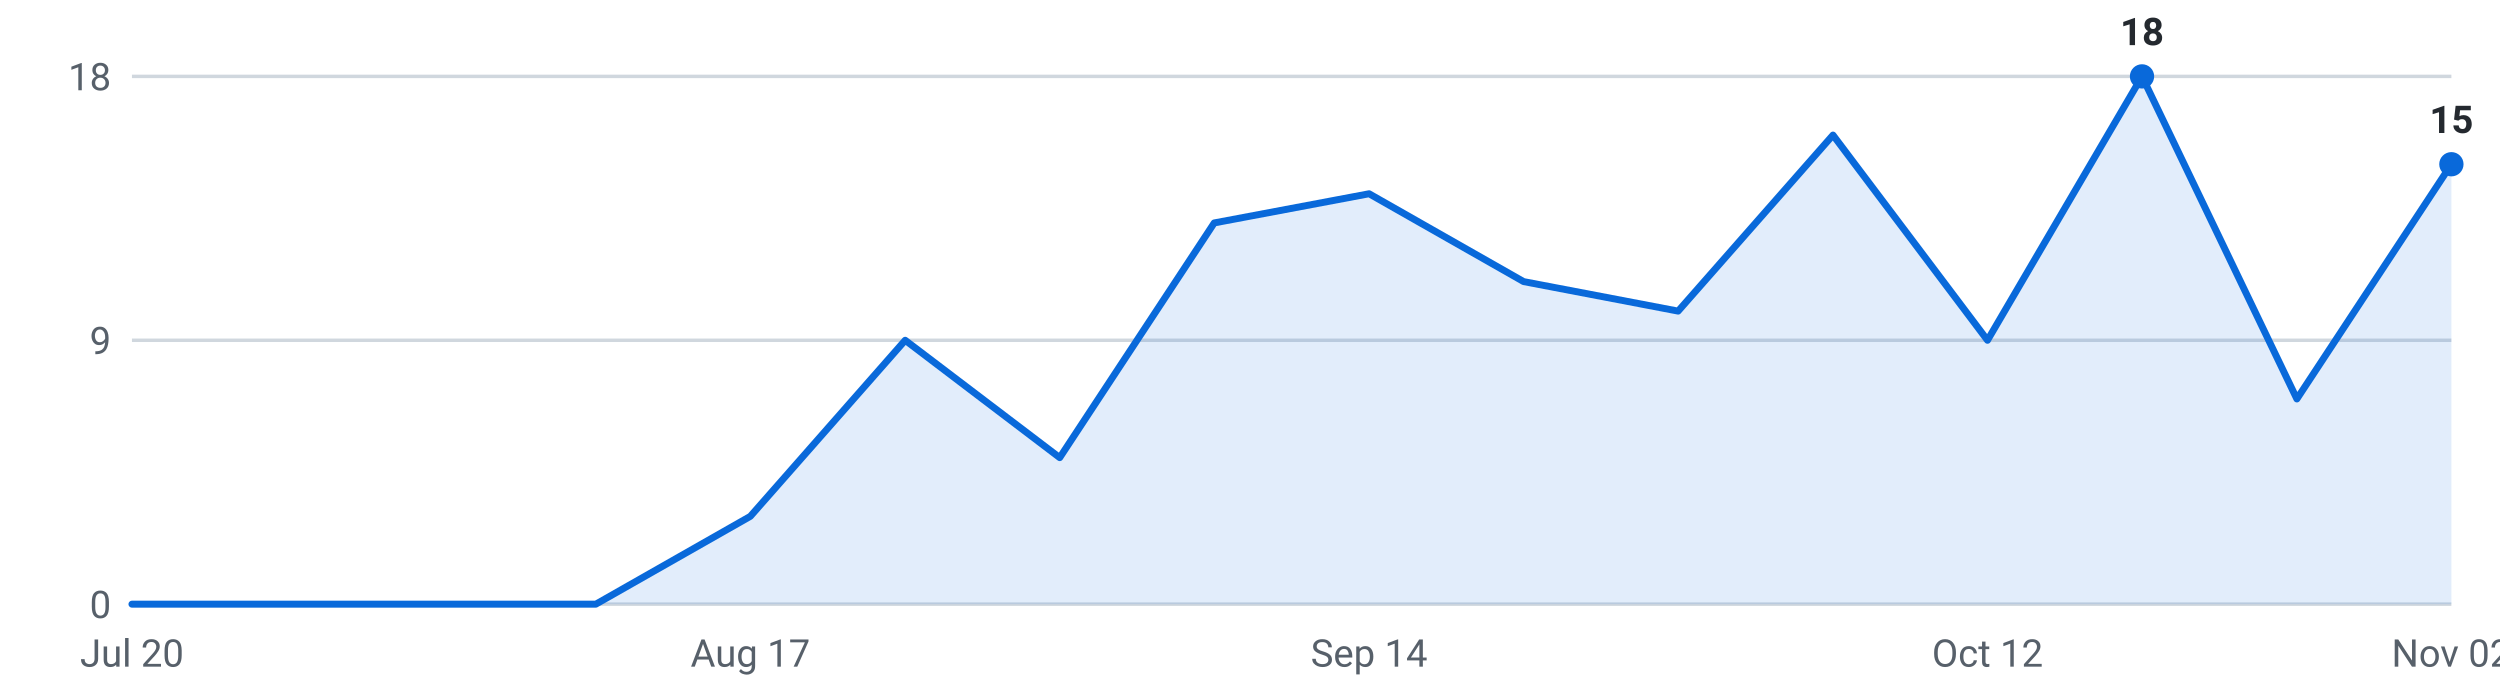
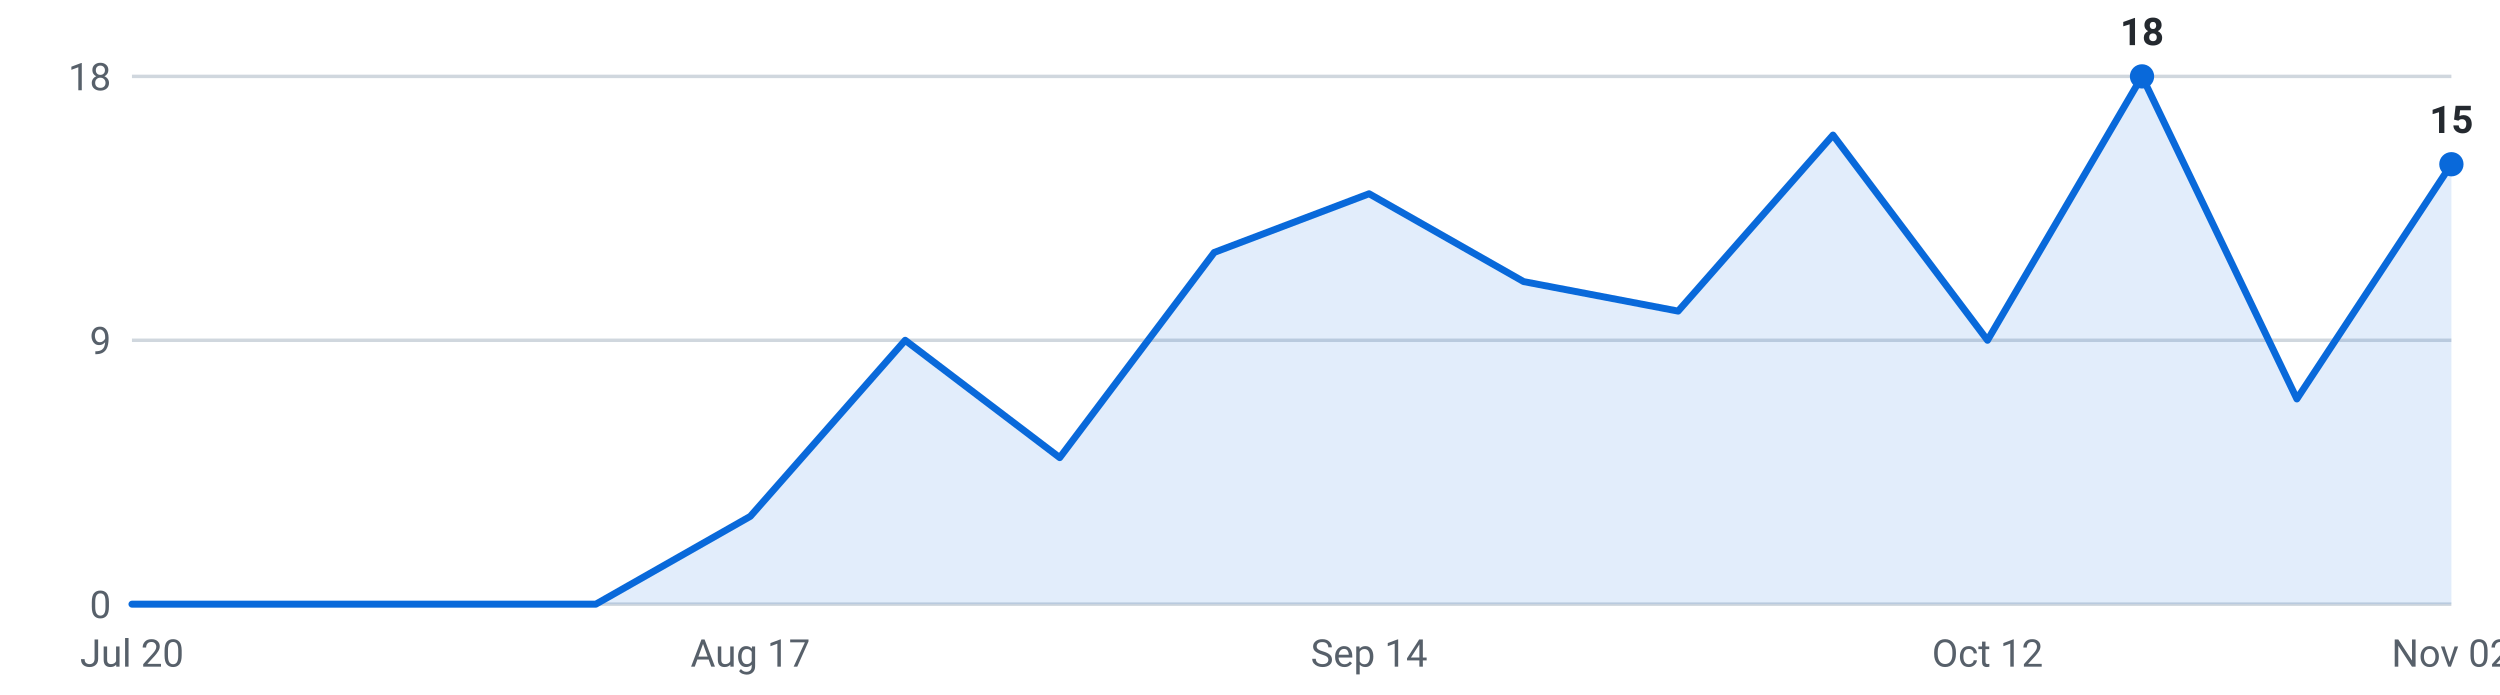
<svg xmlns="http://www.w3.org/2000/svg" viewBox="0 0 720 200" width="720" height="200" role="img" aria-label="Internships posted per week, last 16 weeks">
  <g font-family="-apple-system,Segoe UI,Roboto,sans-serif" font-size="11">
    <line x1="38" y1="174.0" x2="706" y2="174.0" stroke="#d0d7de" stroke-width="1" />
    <text x="32" y="178.0" text-anchor="end" fill="#57606a">0</text>
    <line x1="38" y1="98.0" x2="706" y2="98.0" stroke="#d0d7de" stroke-width="1" />
    <text x="32" y="102.0" text-anchor="end" fill="#57606a">9</text>
    <line x1="38" y1="22.0" x2="706" y2="22.0" stroke="#d0d7de" stroke-width="1" />
    <text x="32" y="26.0" text-anchor="end" fill="#57606a">18</text>
-     <path d="M38.0,174 L38.0,174.0 L82.5,174.0 L127.1,174.0 L171.6,174.0 L216.1,148.7 L260.7,98.0 L305.2,131.8 L349.7,64.2 L394.3,55.8 L438.8,81.1 L483.3,89.6 L527.9,38.9 L572.4,98.0 L616.9,22.0 L661.5,114.9 L706.0,47.3 L706.0,174 Z" fill="#0969da" fill-opacity="0.12" />
-     <polyline points="38.0,174.0 82.5,174.0 127.1,174.0 171.6,174.0 216.1,148.7 260.7,98.0 305.2,131.8 349.7,64.2 394.3,55.8 438.8,81.1 483.3,89.6 527.9,38.9 572.4,98.0 616.9,22.0 661.5,114.9 706.0,47.3" fill="none" stroke="#0969da" stroke-width="2" stroke-linejoin="round" stroke-linecap="round" />
+     <path d="M38.0,174 L38.0,174.0 L82.5,174.0 L127.1,174.0 L171.6,174.0 L216.1,148.7 L260.7,98.0 L305.2,131.8 L349.7,72.7 L394.3,55.8 L438.8,81.1 L483.3,89.6 L527.9,38.9 L572.4,98.0 L616.9,22.0 L661.5,114.9 L706.0,47.3 L706.0,174 Z" fill="#0969da" fill-opacity="0.12" />
+     <polyline points="38.0,174.0 82.5,174.0 127.1,174.0 171.6,174.0 216.1,148.7 260.7,98.0 305.2,131.8 349.7,72.7 394.3,55.8 438.8,81.1 483.3,89.6 527.9,38.9 572.4,98.0 616.9,22.0 661.5,114.9 706.0,47.3" fill="none" stroke="#0969da" stroke-width="2" stroke-linejoin="round" stroke-linecap="round" />
    <circle cx="616.9" cy="22.0" r="3.5" fill="#0969da" />
    <text x="616.9" y="13.0" text-anchor="middle" fill="#24292f" font-weight="600">18</text>
    <circle cx="706.0" cy="47.3" r="3.5" fill="#0969da" />
    <text x="706.0" y="38.3" text-anchor="middle" fill="#24292f" font-weight="600">15</text>
    <text x="38.0" y="192" text-anchor="middle" fill="#57606a">Jul 20</text>
    <text x="216.1" y="192" text-anchor="middle" fill="#57606a">Aug 17</text>
    <text x="394.3" y="192" text-anchor="middle" fill="#57606a">Sep 14</text>
    <text x="572.4" y="192" text-anchor="middle" fill="#57606a">Oct 12</text>
    <text x="706.0" y="192" text-anchor="middle" fill="#57606a">Nov 02</text>
  </g>
</svg>
